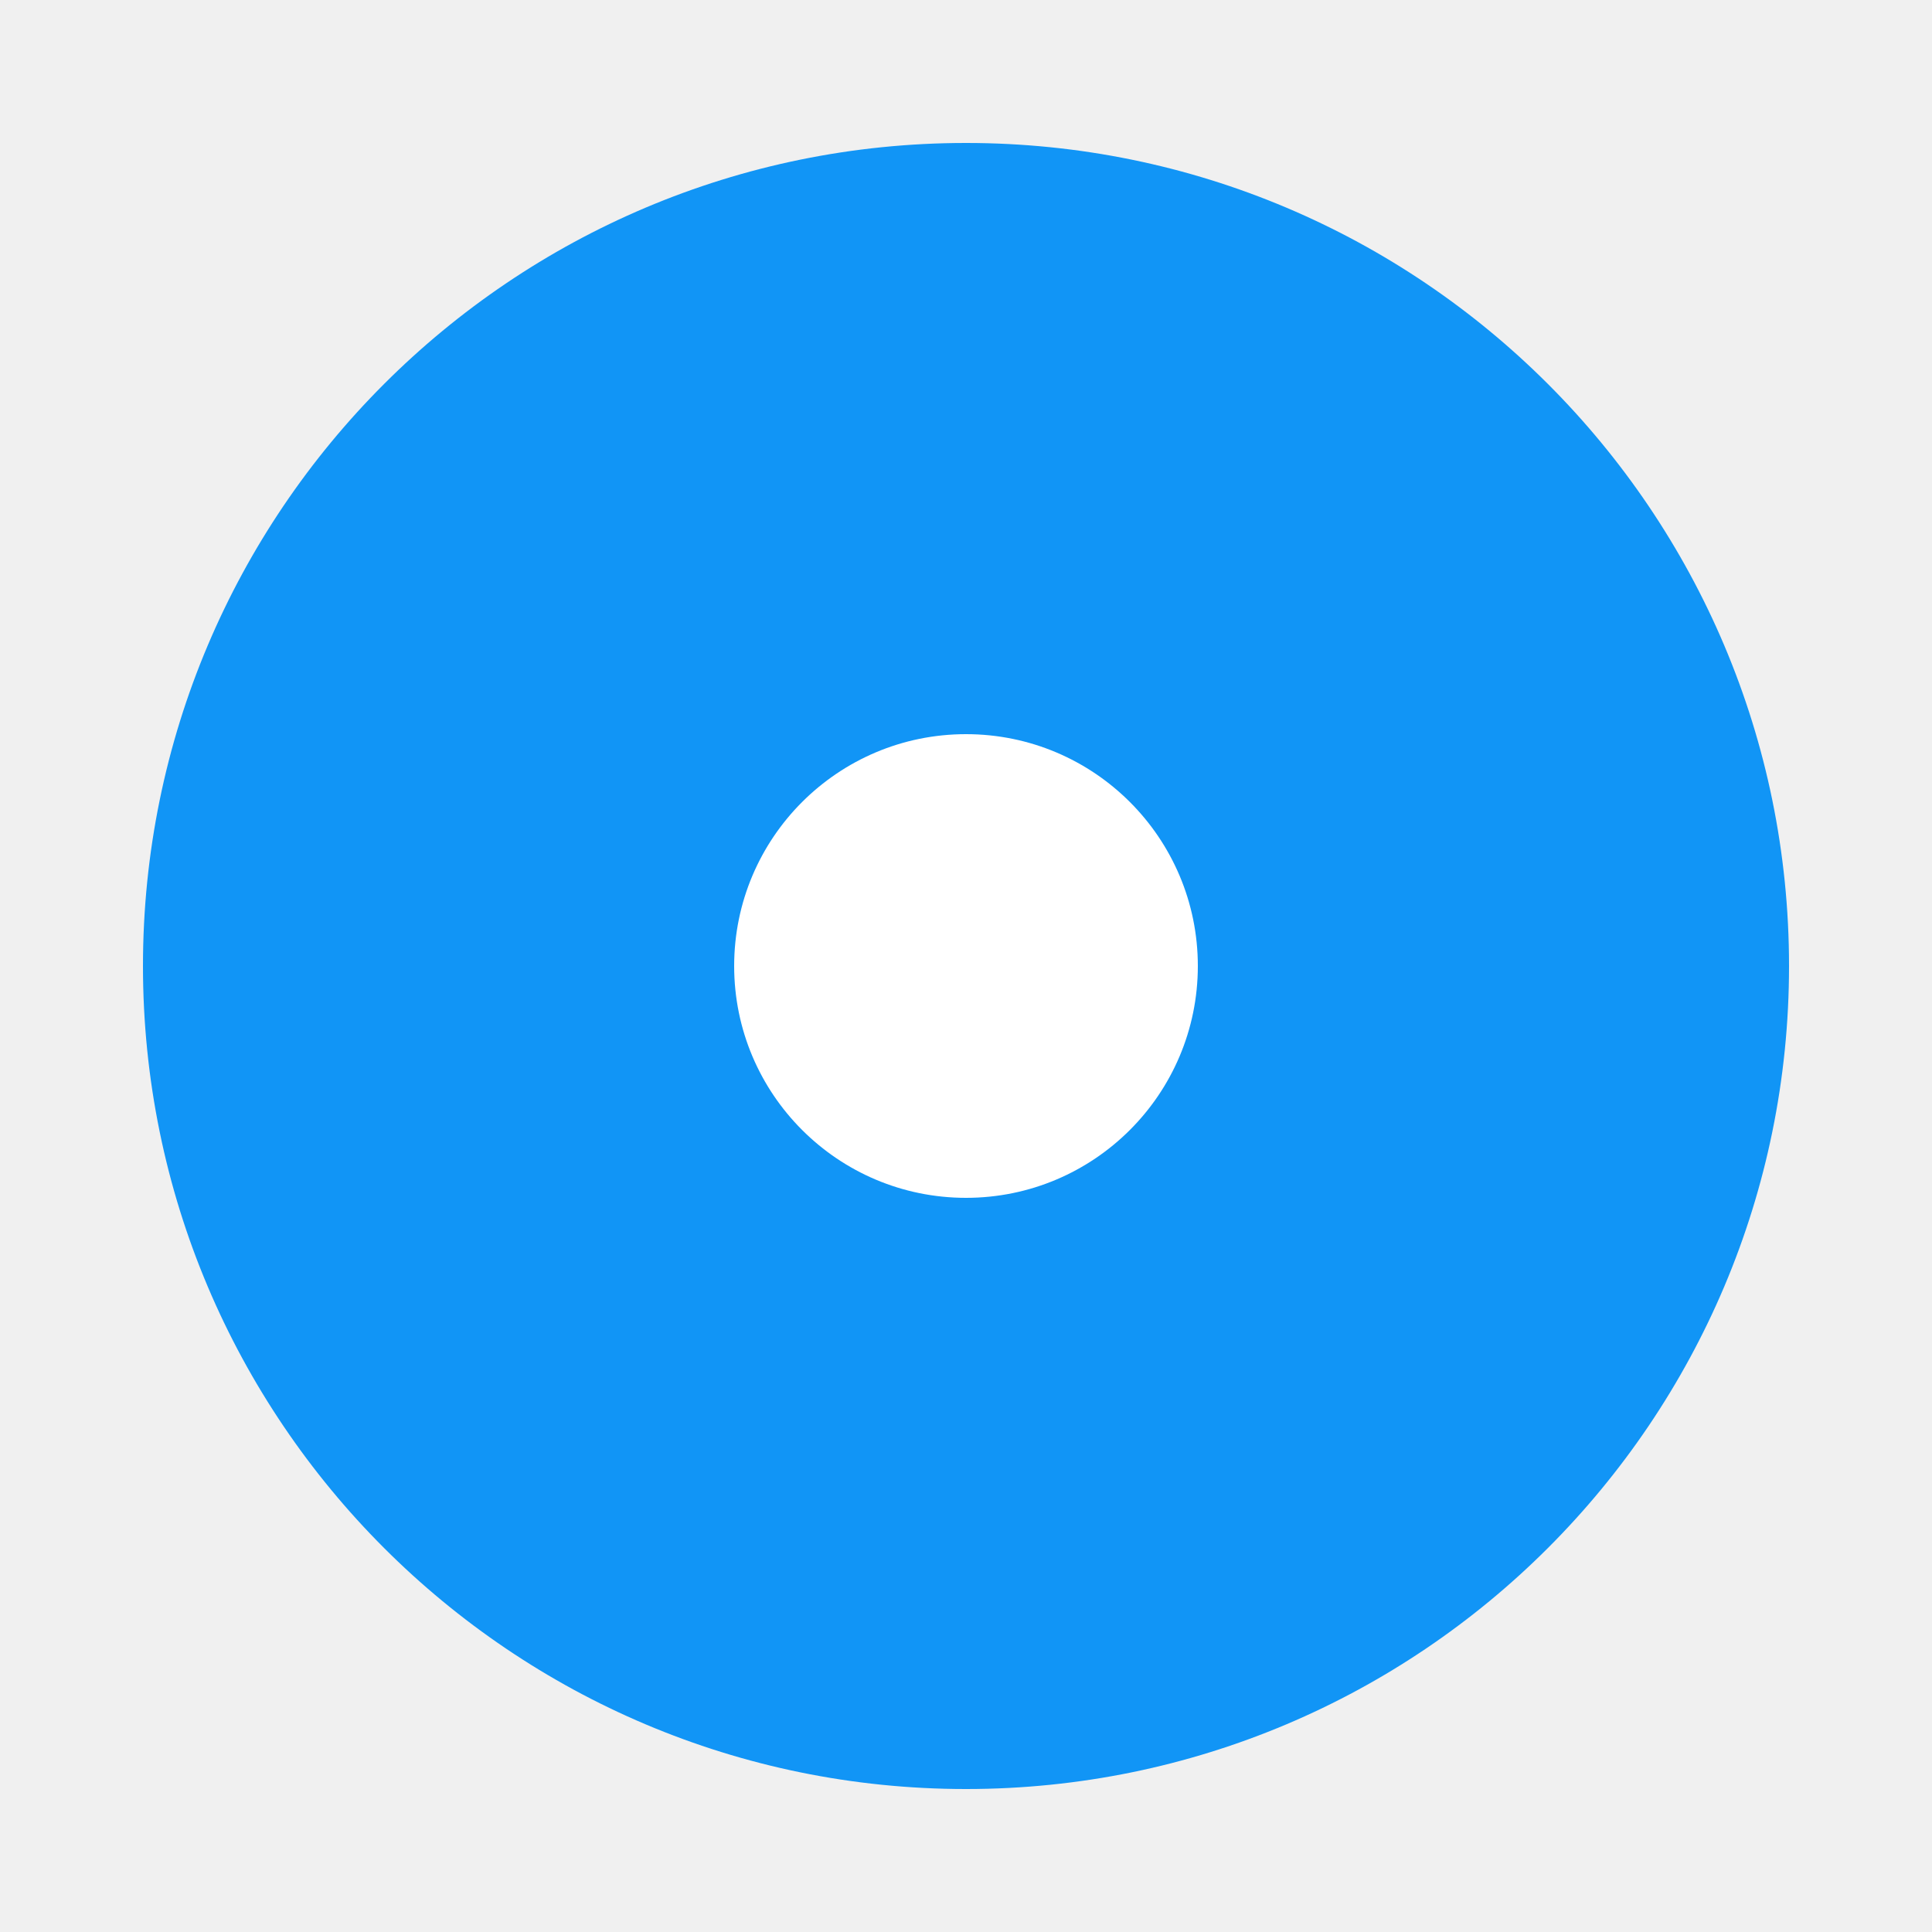
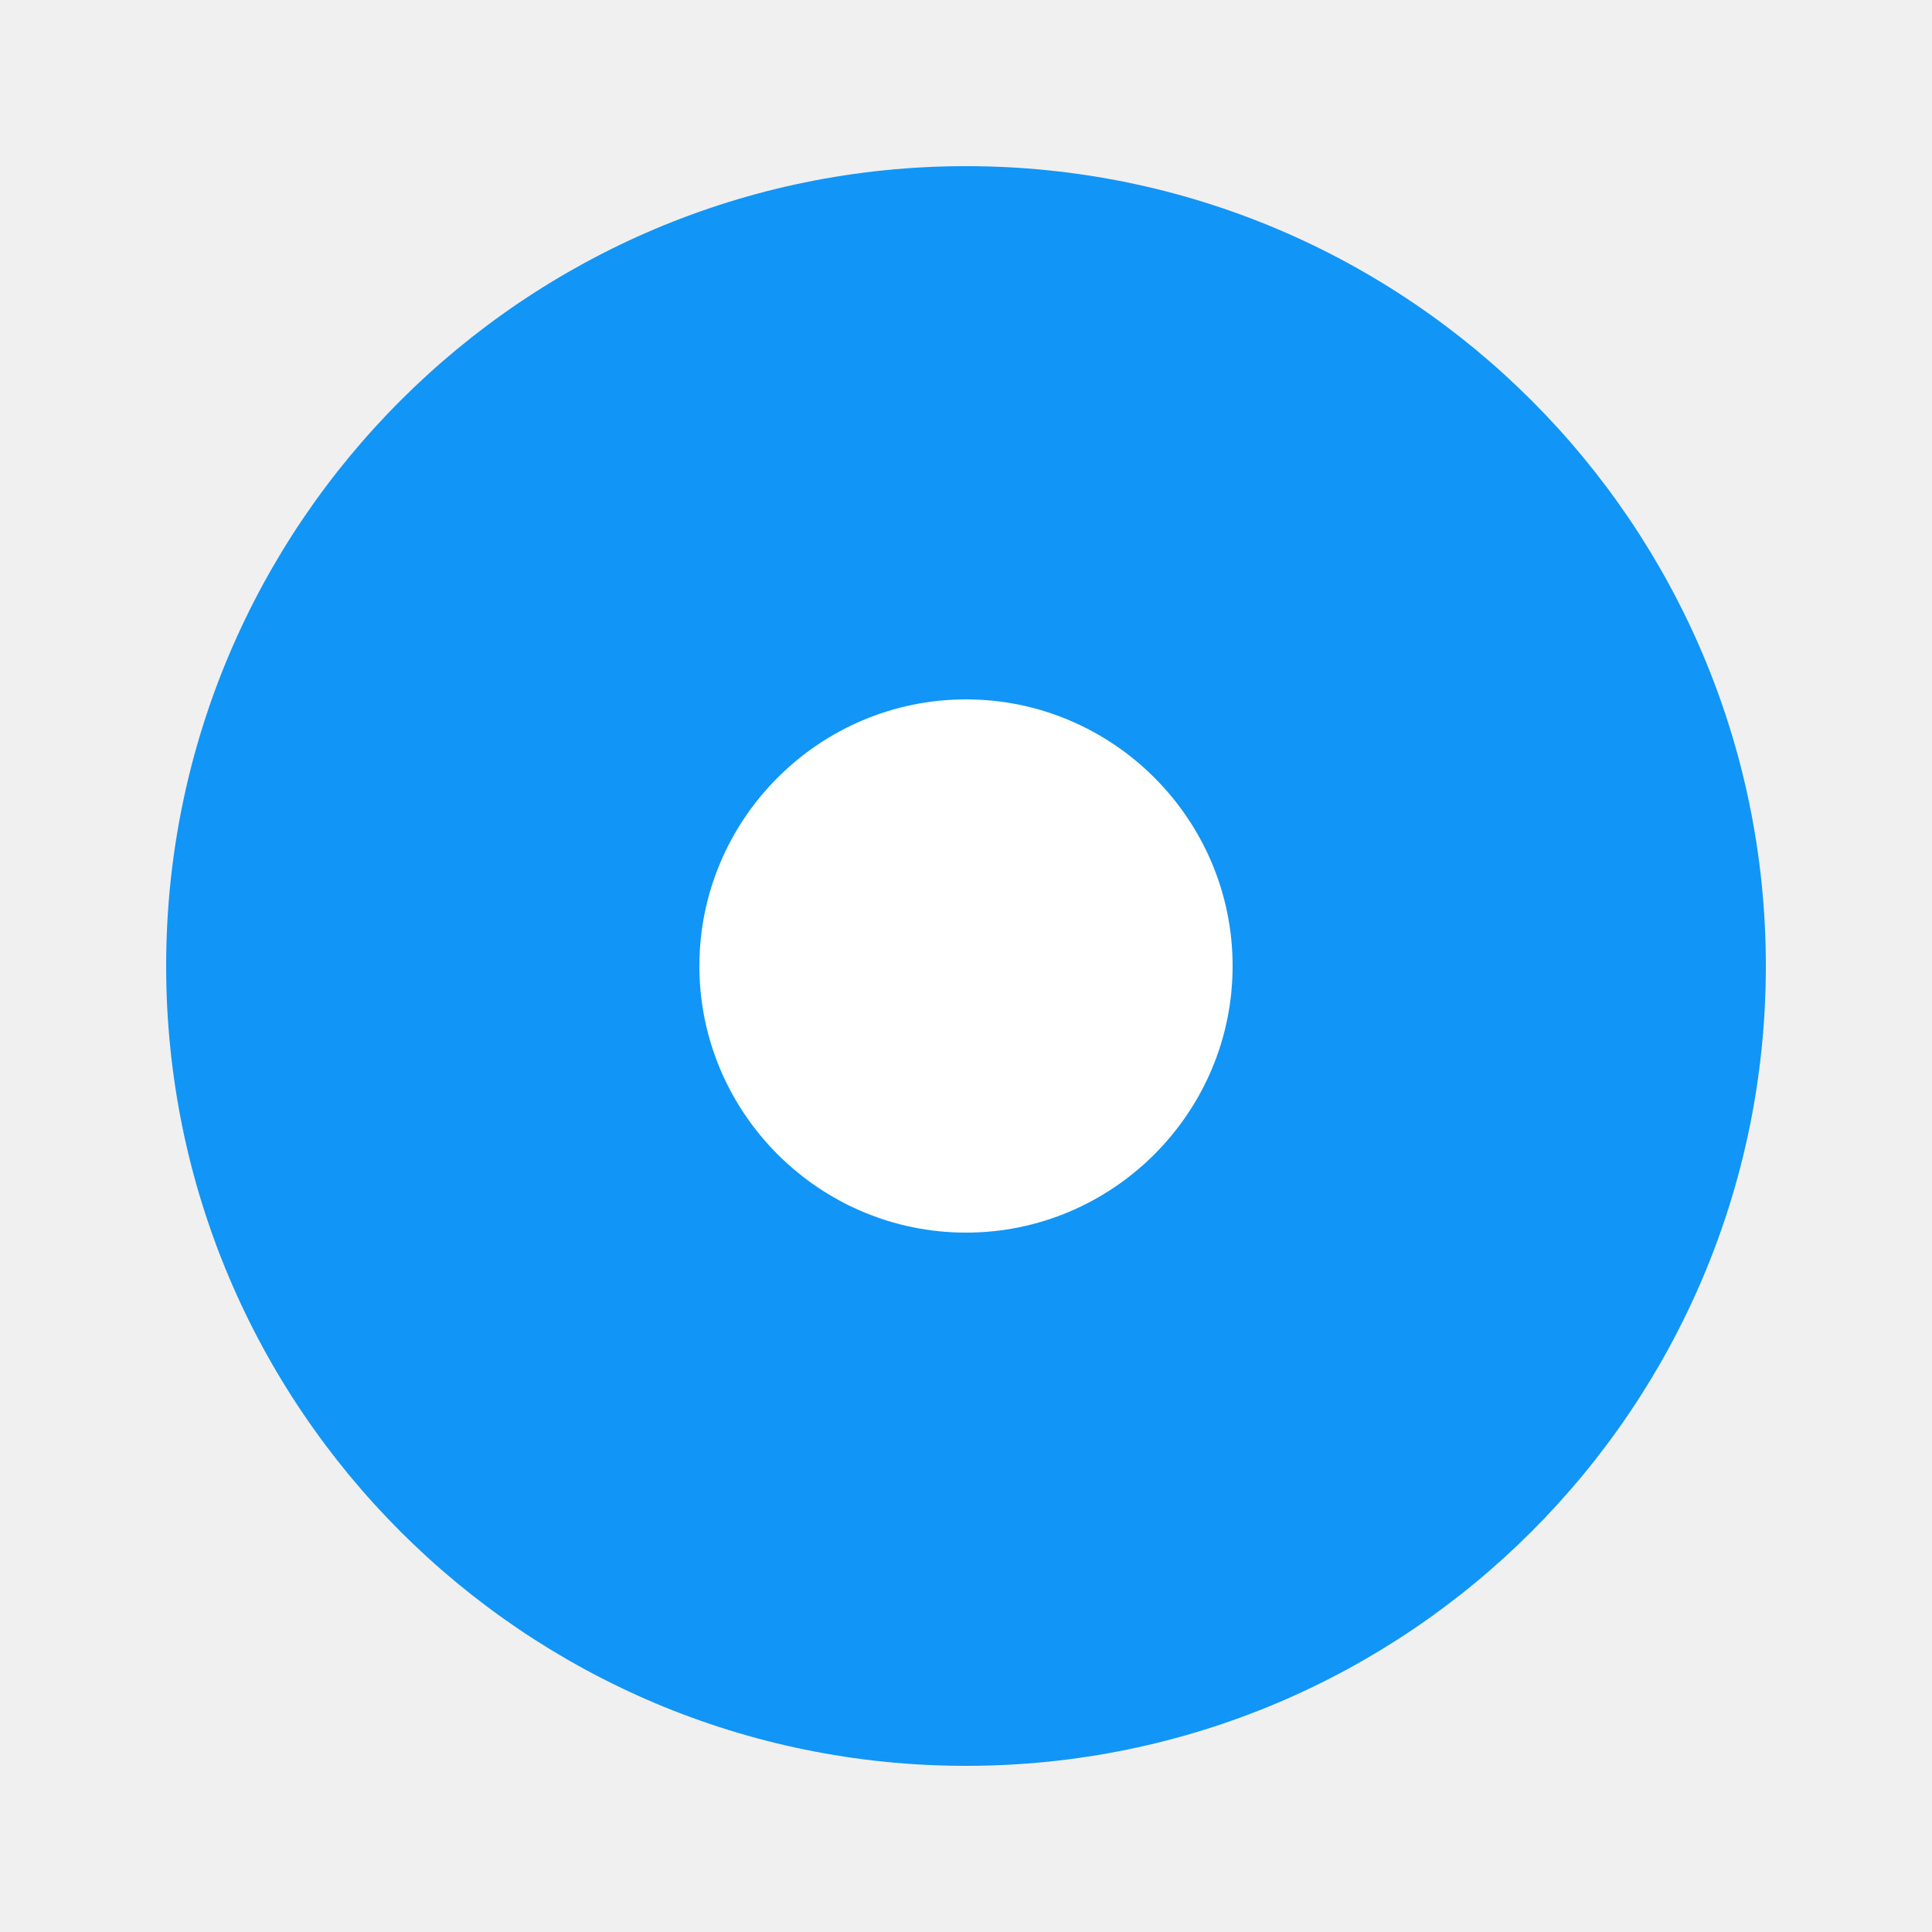
<svg xmlns="http://www.w3.org/2000/svg" version="1.1" id="Calque_1" x="0px" y="0px" viewBox="0 0 500 500" style="enable-background:new 0 0 500 500;" xml:space="preserve">
  <style type="text/css">
	.st0{fill:#1195F6;}
	.st1{fill:#FFFFFF;}
</style>
-   <circle class="st0" cx="250" cy="250" r="213" />
-   <circle class="st1" cx="250" cy="250" r="60" />
+   <path class="st0" d="M457,250c0,114.3-92.7,207-207,207S43,364.3,43,250S135.8,43,250,43l0,0C364.3,43,457,135.7,457,250L457,250z" />
+   <path class="st1" d="M319,250c0,38-31,69-69,69s-69-31-69-69s31-69,69-69S319,212,319,250L319,250z" />
</svg>
